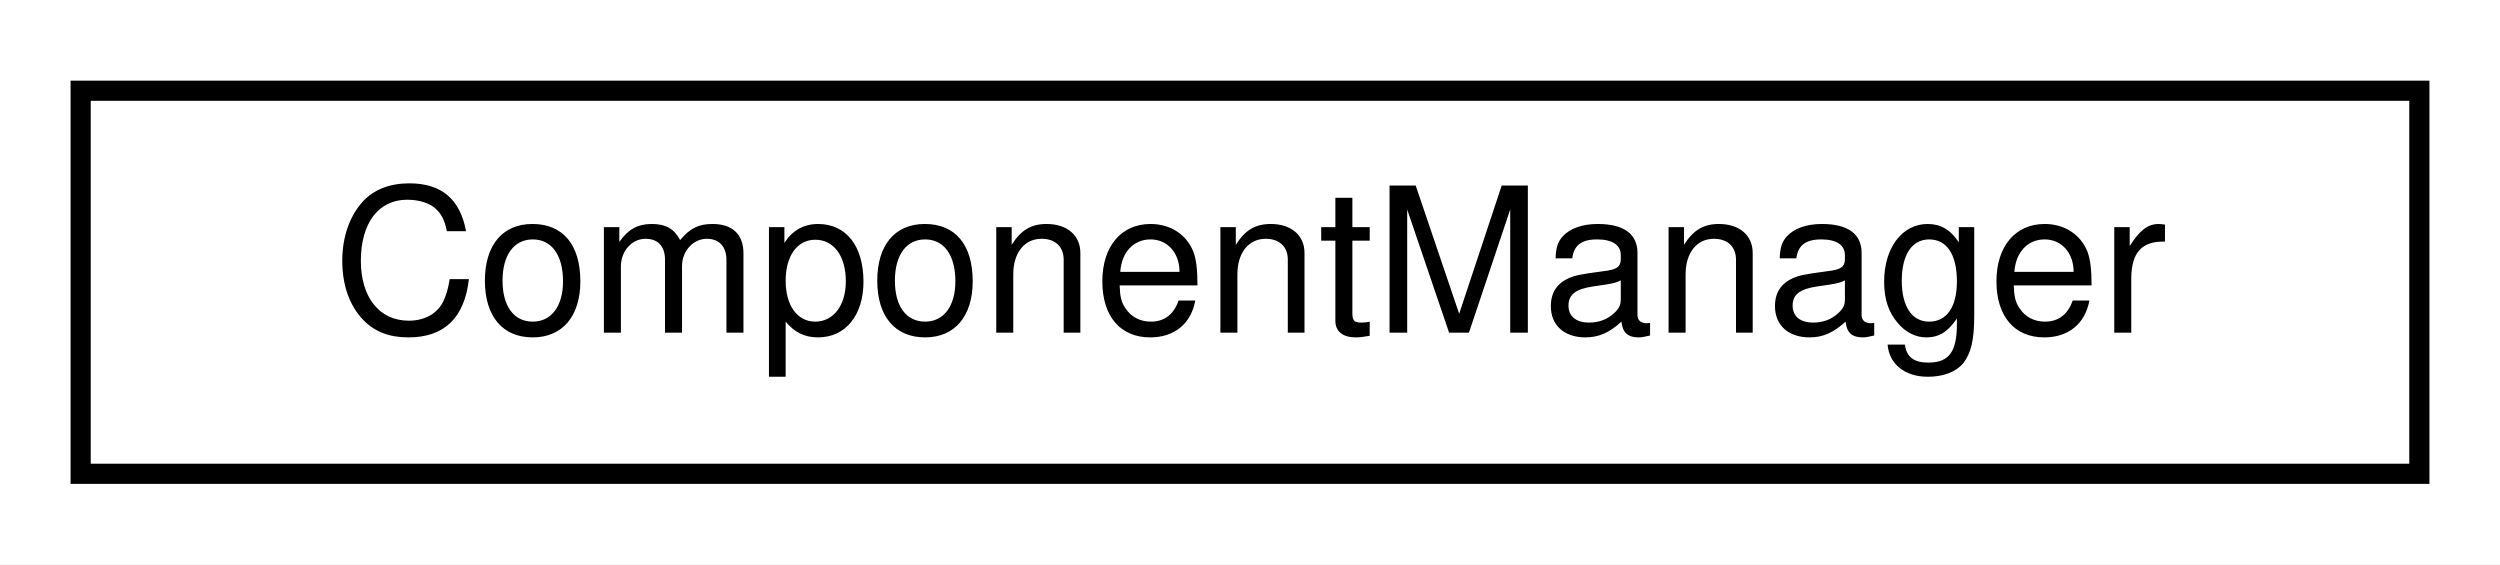
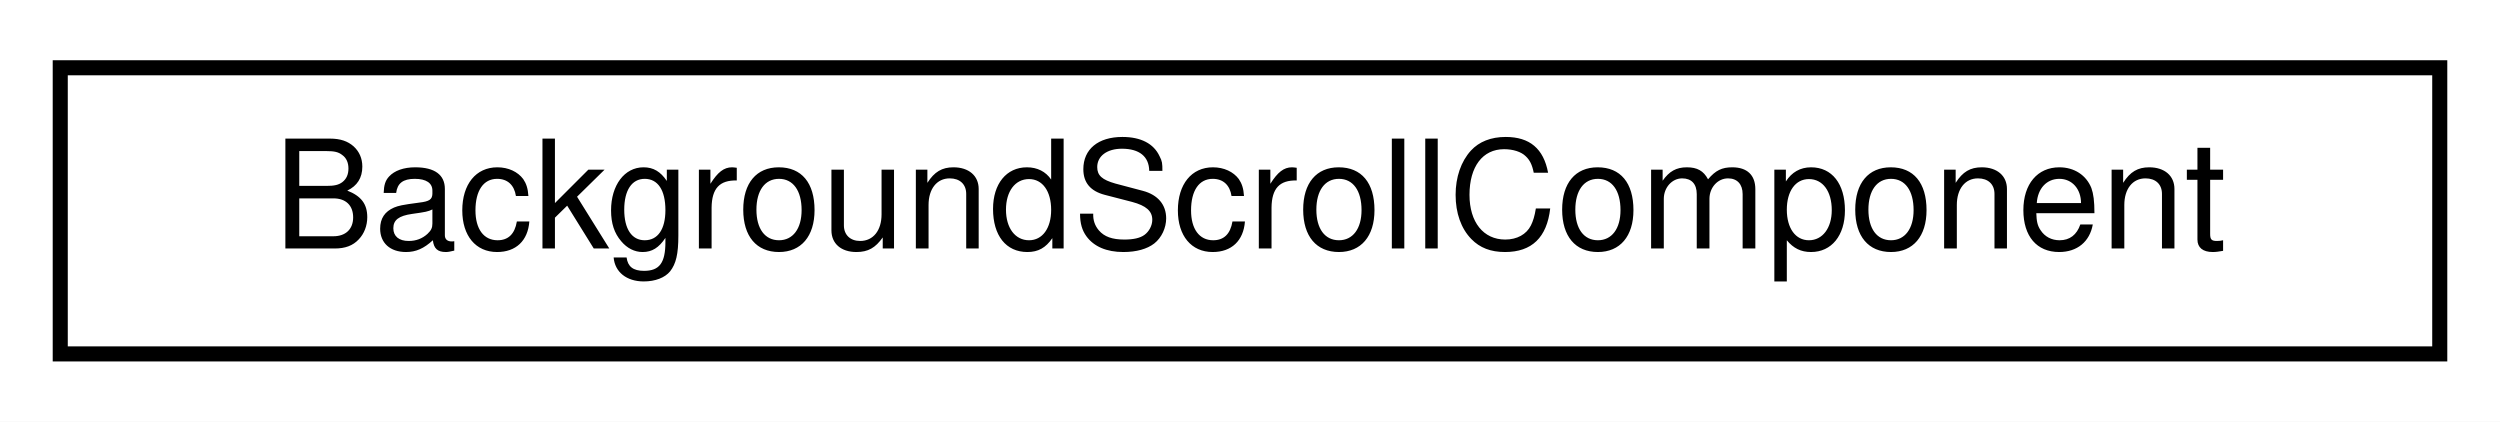
- <svg xmlns="http://www.w3.org/2000/svg" xmlns:xlink="http://www.w3.org/1999/xlink" width="124pt" height="28pt" viewBox="0.00 0.00 124.00 28.00">
+ <svg xmlns="http://www.w3.org/2000/svg" xmlns:xlink="http://www.w3.org/1999/xlink" width="166pt" height="28pt" viewBox="0.00 0.00 166.00 28.00">
  <g id="graph0" class="graph" transform="scale(1 1) rotate(0) translate(4 24)">
-     <polygon fill="white" stroke="transparent" points="-4,4 -4,-24 120,-24 120,4 -4,4" />
+     <polygon fill="white" stroke="transparent" points="-4,4 -4,-24 162,-24 162,4 -4,4" />
    <g id="node1" class="node">
      <g id="a_node1">
-         <a xlink:href="classComponentManager.html" target="_top" xlink:title="Manages component arrays and types.">
-           <polygon fill="white" stroke="black" points="0,-0.5 0,-19.5 116,-19.5 116,-0.5 0,-0.5" />
-           <text text-anchor="middle" x="58" y="-7.5" font-family="Helvetica,sans-Serif" font-size="10.00">ComponentManager</text>
+         <a xlink:href="structBackgroundScrollComponent.html" target="_top" xlink:title=" ">
+           <polygon fill="white" stroke="black" points="0,-0.5 0,-19.5 158,-19.5 158,-0.5 0,-0.5" />
+           <text text-anchor="middle" x="79" y="-7.5" font-family="Helvetica,sans-Serif" font-size="10.00">BackgroundScrollComponent</text>
        </a>
      </g>
    </g>
  </g>
</svg>
